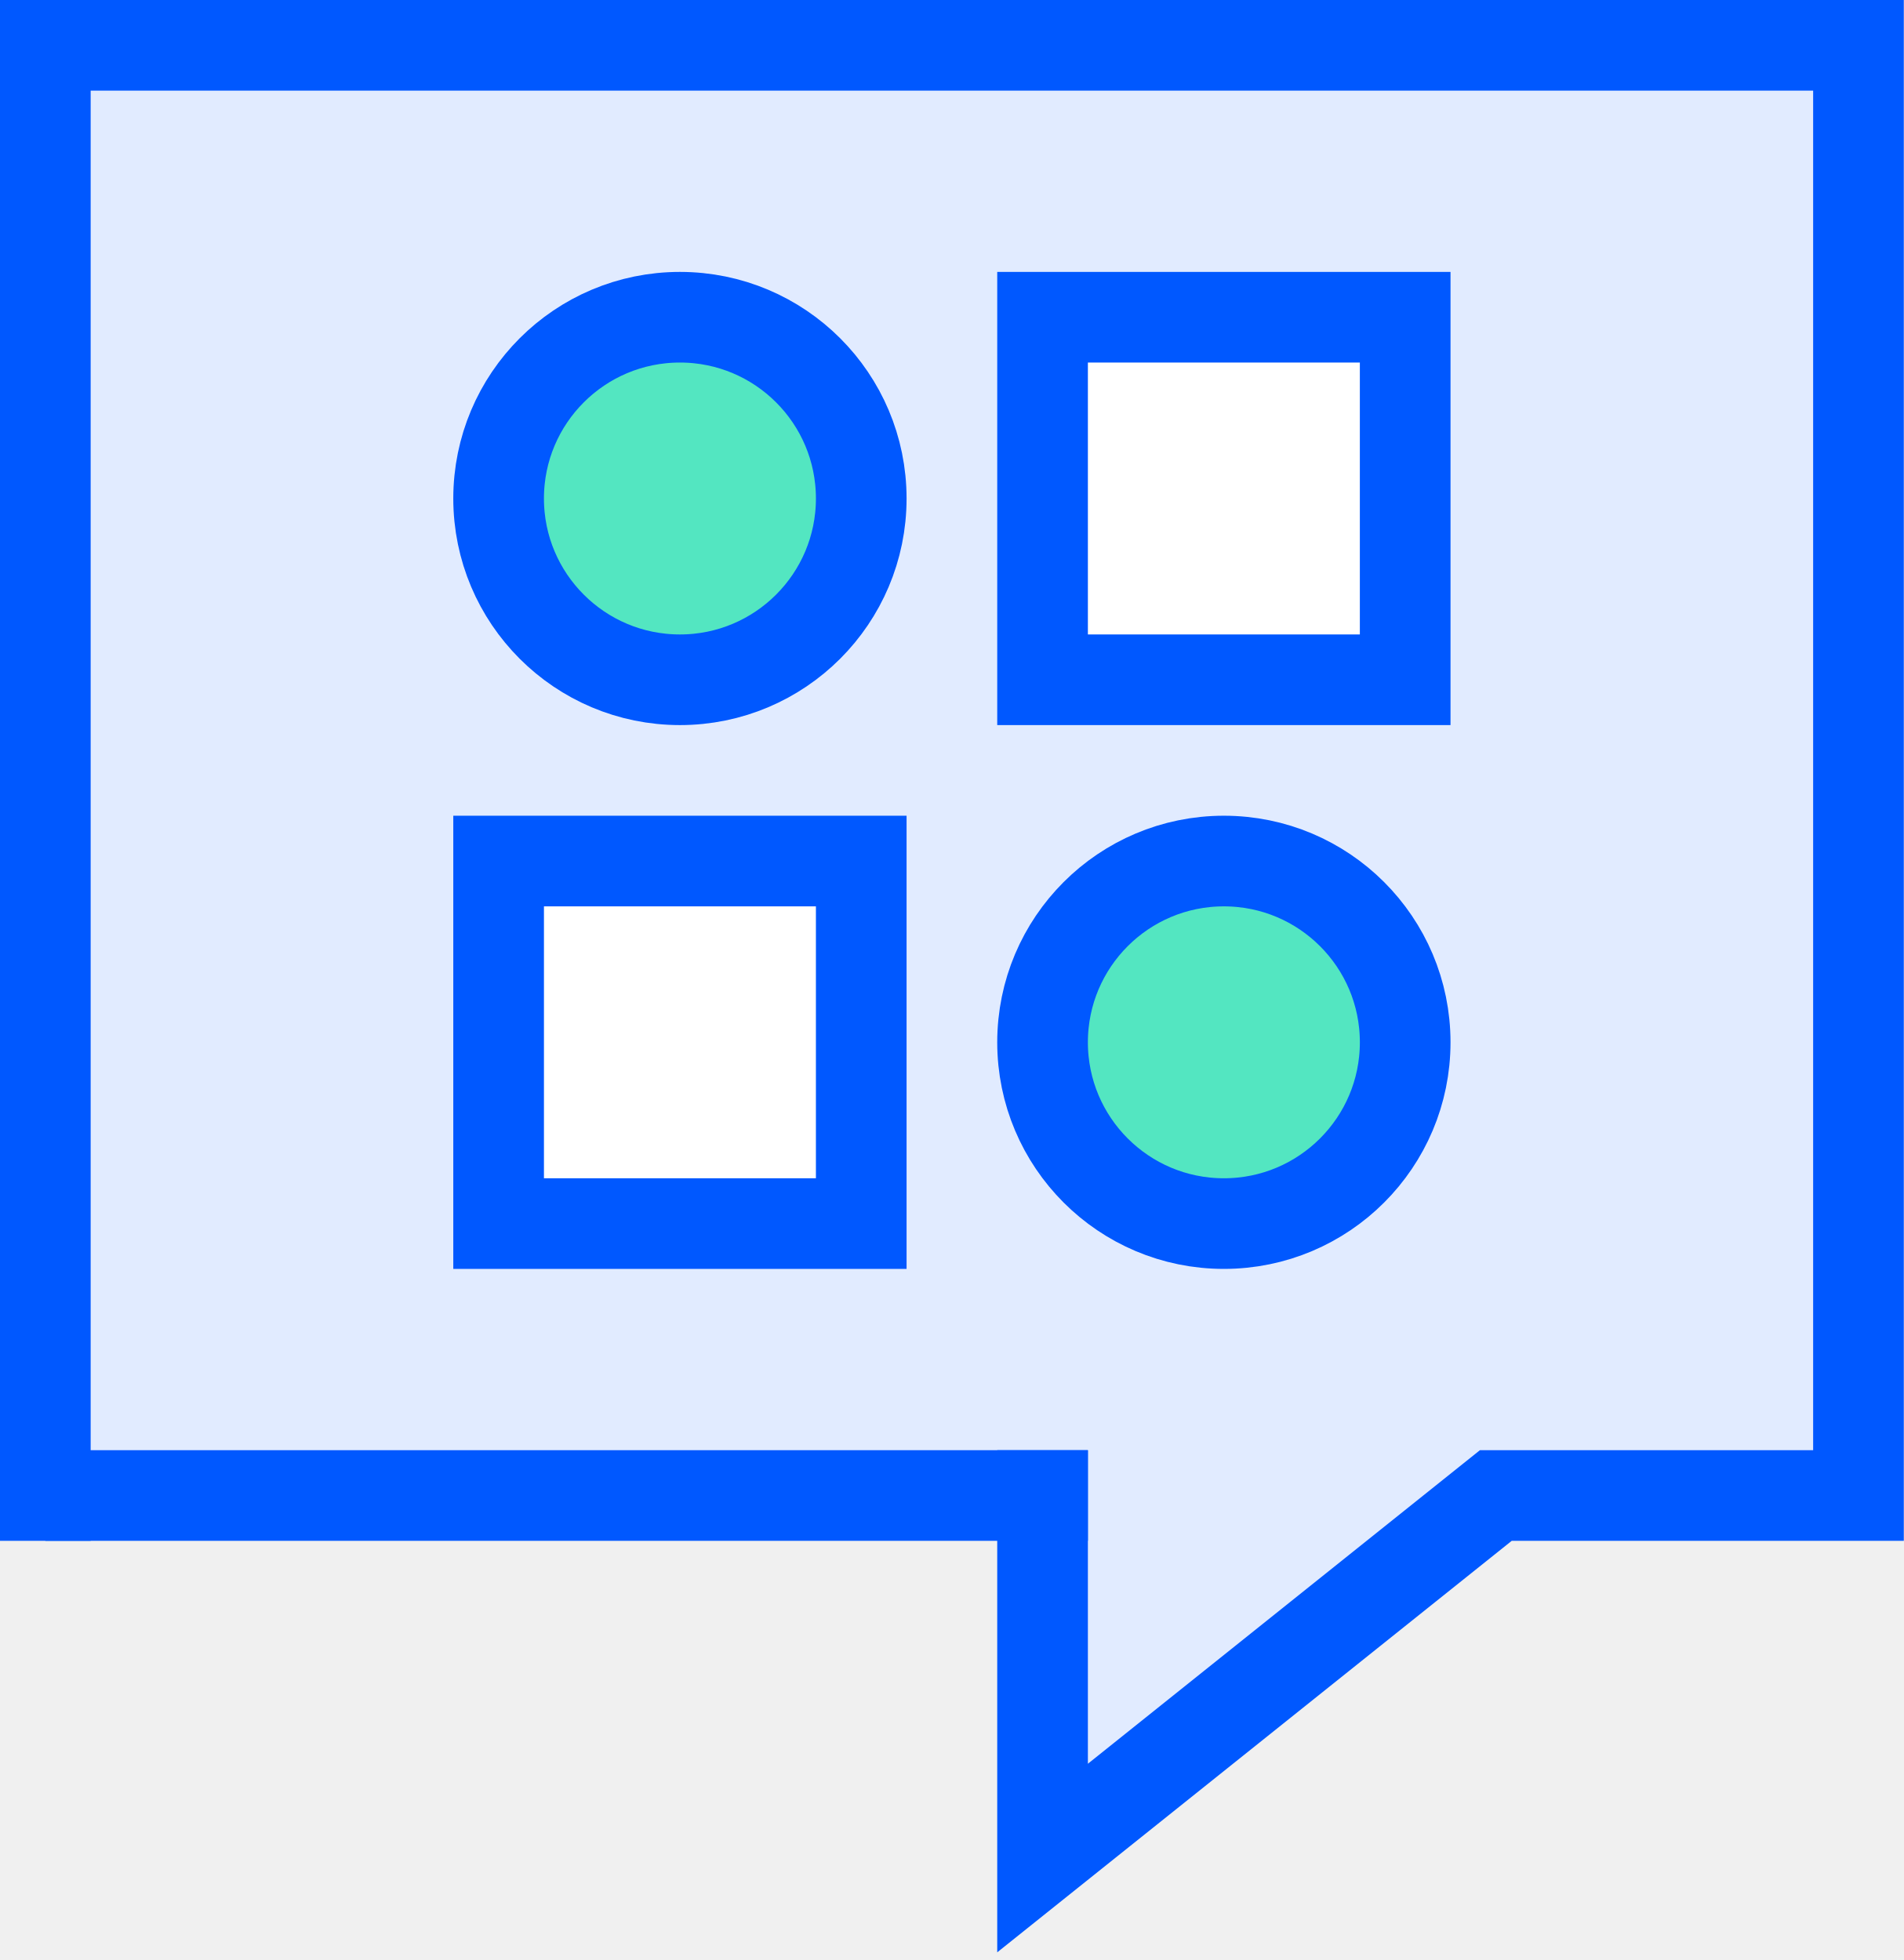
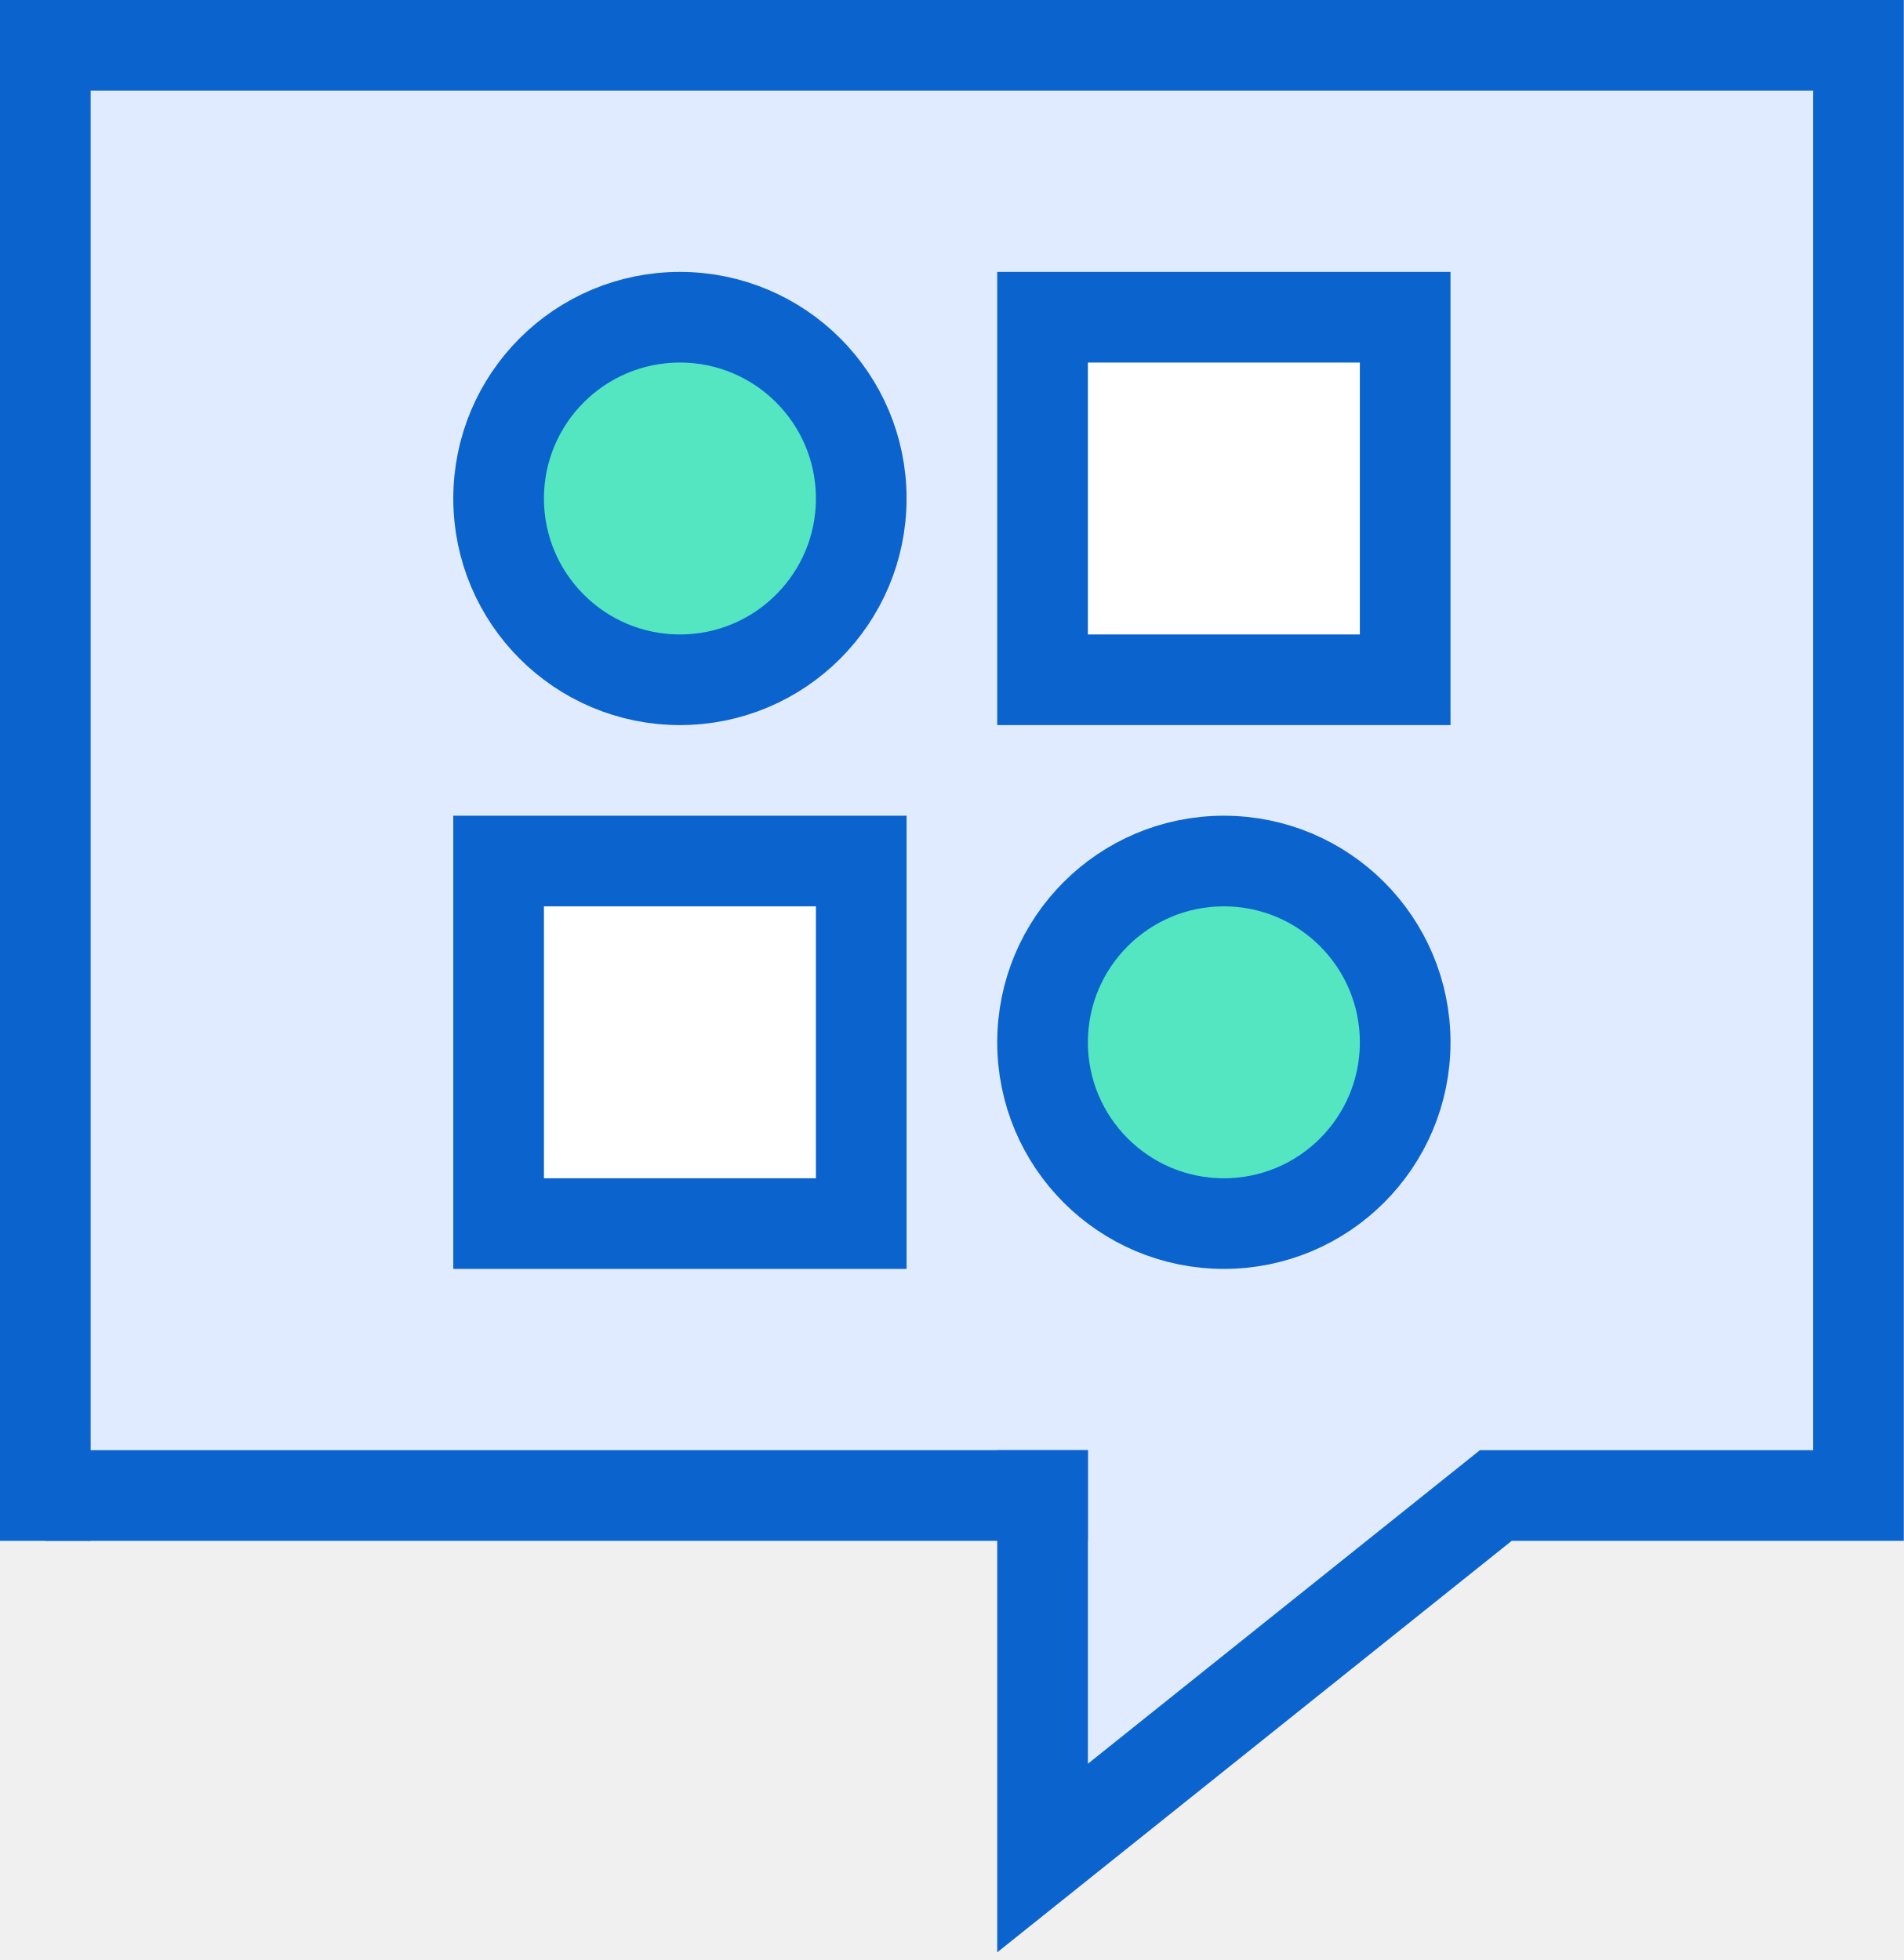
<svg xmlns="http://www.w3.org/2000/svg" width="168px" height="173px" viewBox="0 0 168 173" version="1.1">
  <defs />
  <g id="Page-1" stroke="none" stroke-width="1" fill="none" fill-rule="evenodd">
-     <g id="Canvas-Copy-44" transform="translate(-12, -12)" stroke="#0058FF" stroke-width="8">
+     <g id="Canvas-Copy-44" transform="translate(-12, -12)" stroke="#0B63CE" stroke-width="8">
      <g id="Group" transform="translate(16, 16)">
        <path d="M0,128 L1.08357767e-12,0 L160,0 C160,4 160,46.667 160,128 C144.826,128 131.493,128 128,128 L88,160 L88,128" id="Path" fill="#E1EBFF" stroke-linecap="square" />
        <path d="M88,128 C72.781,128 44.781,128 4,128 L4,128" id="Path" fill="#F7ECEA" stroke-linecap="square" stroke-linejoin="round" />
        <rect id="Rectangle-7-Copy-16" fill="#FFFFFF" x="88" y="24" width="32" height="32" />
        <rect id="Rectangle-7-Copy-17" fill="#FFFFFF" x="40" y="72" width="32" height="32" />
        <circle id="Oval-2-Copy-22" fill="#53E6C1" cx="104" cy="88" r="16" />
        <circle id="Oval-2-Copy-23" fill="#53E6C1" cx="56" cy="40" r="16" />
      </g>
    </g>
  </g>
</svg>
